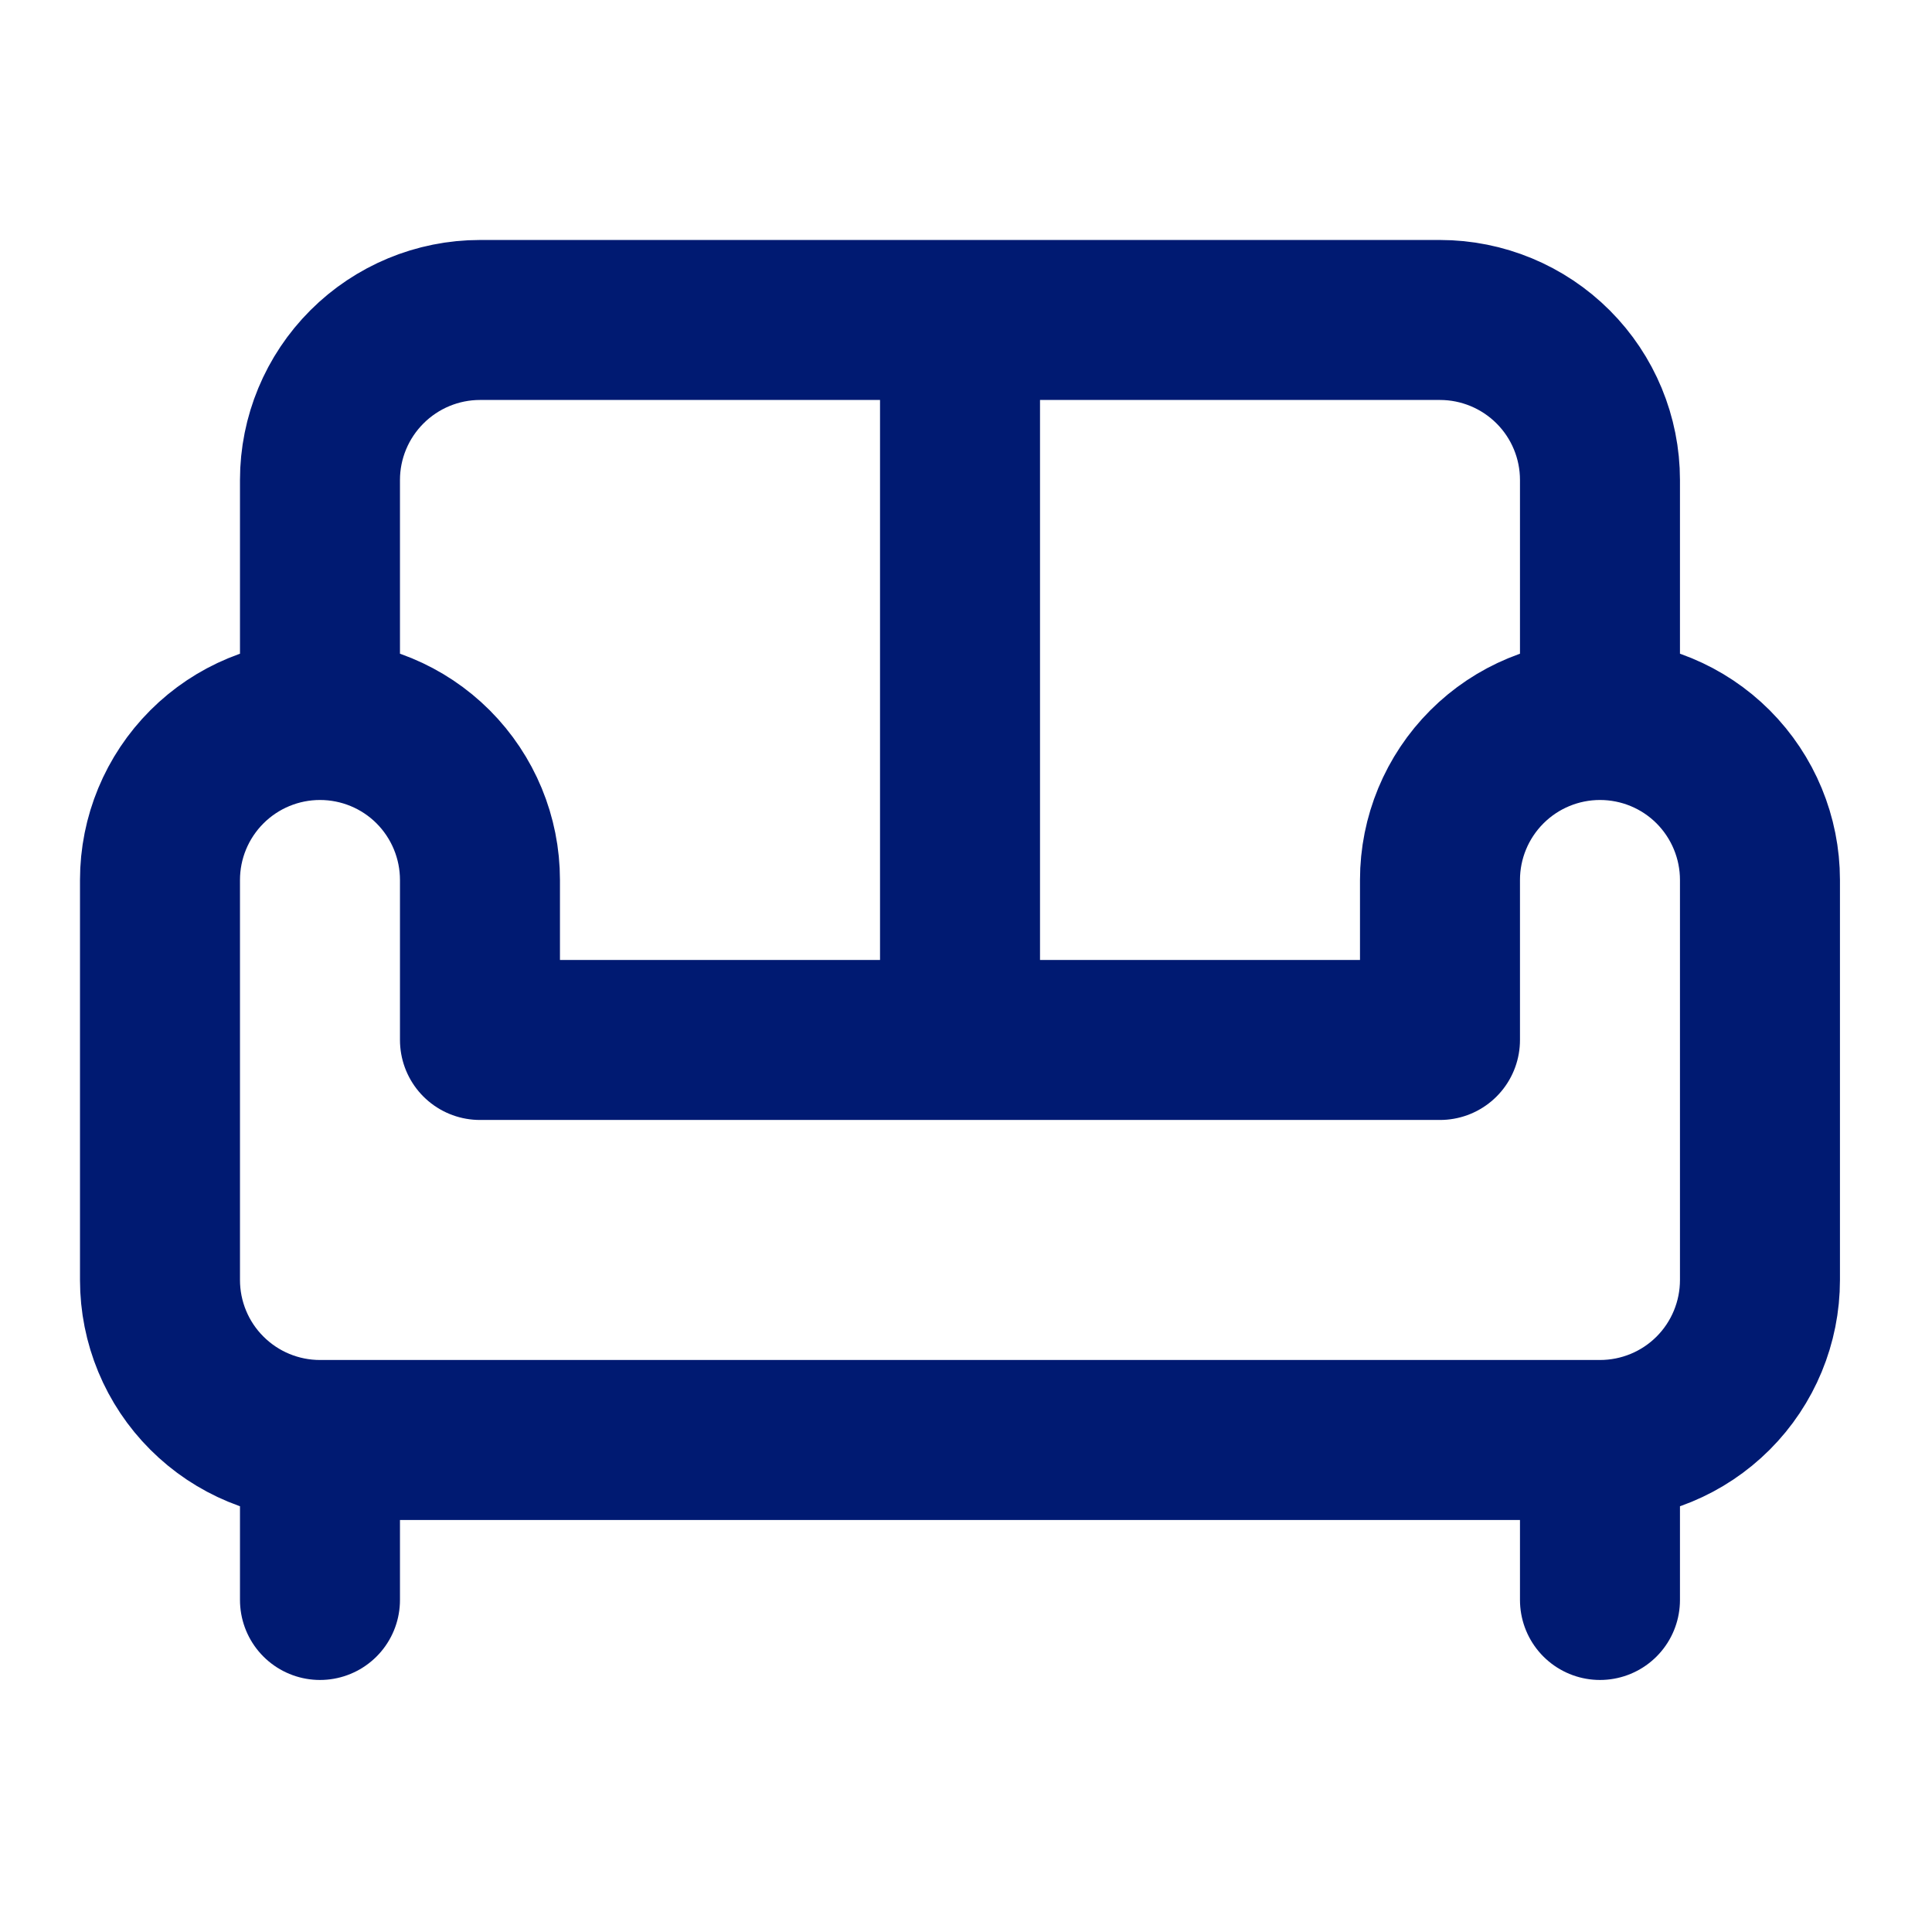
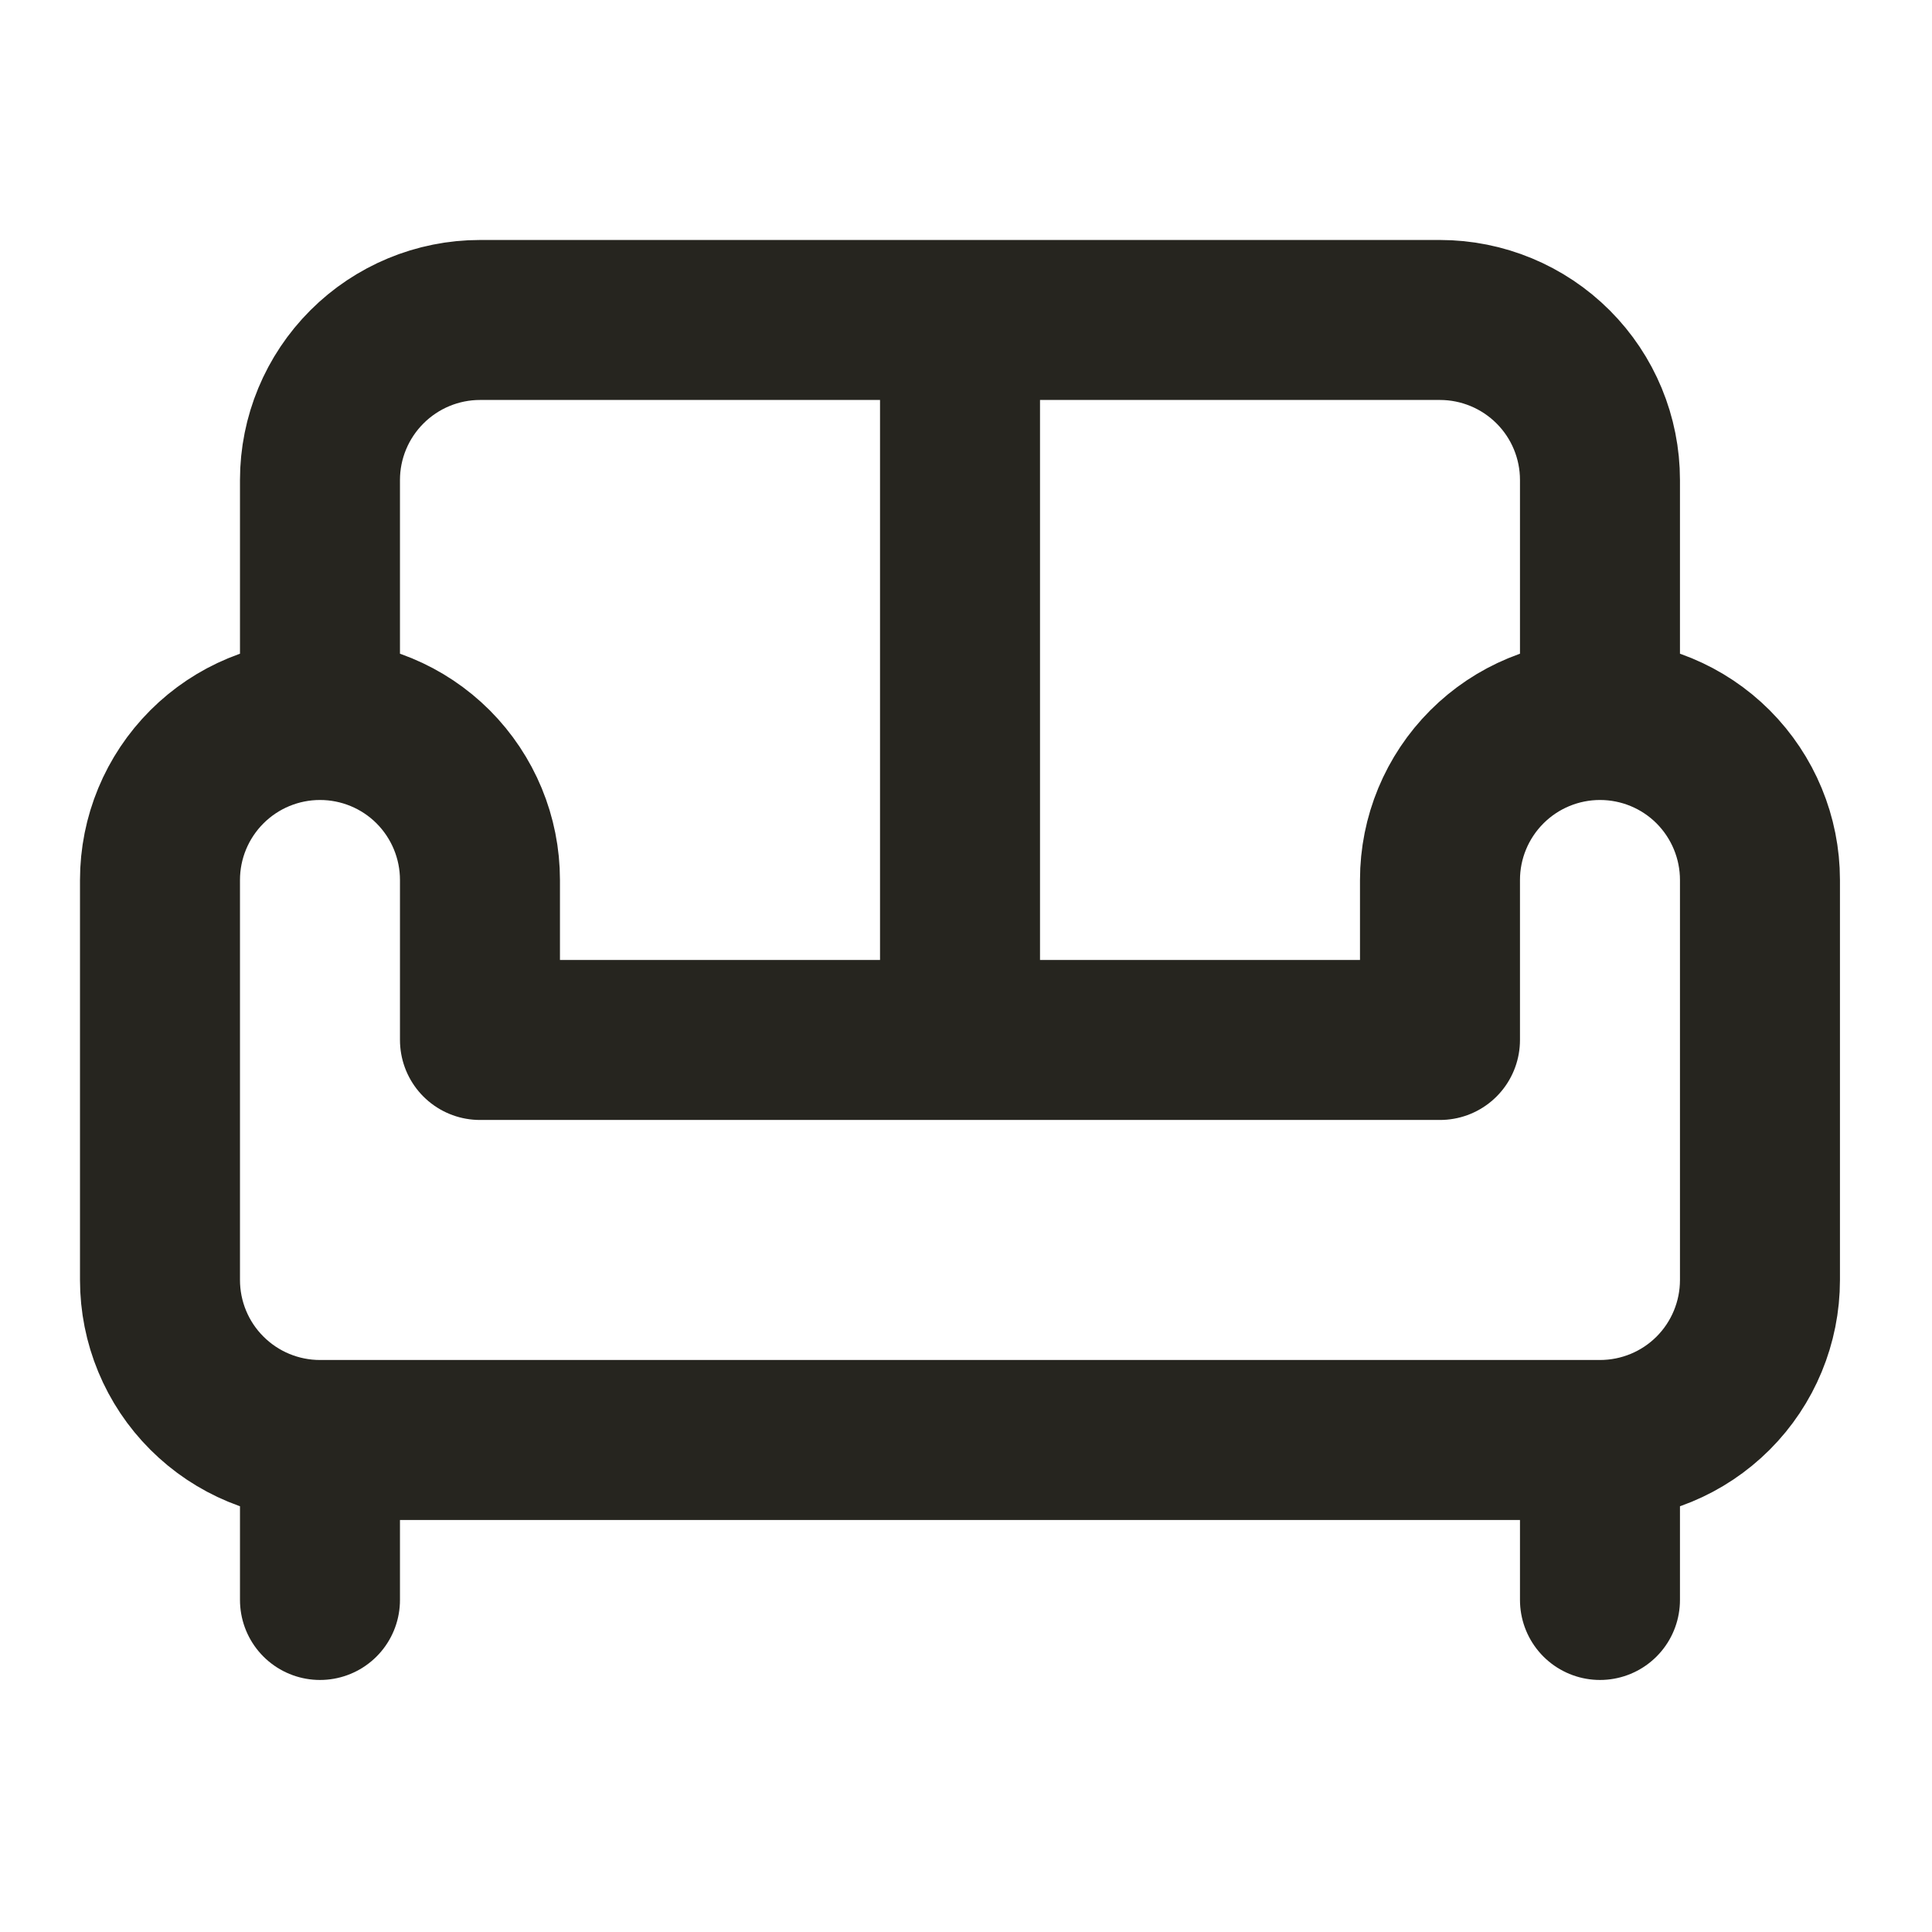
<svg xmlns="http://www.w3.org/2000/svg" width="21" height="21" viewBox="0 0 21 21" fill="none">
-   <path d="M17.391 7.826V5.217C17.391 4.756 17.208 4.314 16.882 3.988C16.556 3.662 16.113 3.478 15.652 3.478H5.217C4.756 3.478 4.314 3.662 3.988 3.988C3.662 4.314 3.478 4.756 3.478 5.217V7.826M17.391 7.826C17.853 7.826 18.295 8.009 18.621 8.335C18.947 8.662 19.13 9.104 19.13 9.565V13.913C19.13 14.374 18.947 14.817 18.621 15.143C18.295 15.469 17.853 15.652 17.391 15.652M17.391 7.826C16.93 7.826 16.488 8.009 16.162 8.335C15.835 8.662 15.652 9.104 15.652 9.565V11.304H5.217V9.565C5.217 9.104 5.034 8.662 4.708 8.335C4.382 8.009 3.94 7.826 3.478 7.826M3.478 7.826C3.017 7.826 2.575 8.009 2.249 8.335C1.922 8.662 1.739 9.104 1.739 9.565V13.913C1.739 14.374 1.922 14.817 2.249 15.143C2.575 15.469 3.017 15.652 3.478 15.652M3.478 15.652H17.391M3.478 15.652V17.391M17.391 15.652V17.391M10.435 3.478V11.304" stroke="#001A72" stroke-width="1.739" stroke-linecap="round" stroke-linejoin="round" />
+   <path d="M17.391 7.826V5.217C17.391 4.756 17.208 4.314 16.882 3.988C16.556 3.662 16.113 3.478 15.652 3.478H5.217C4.756 3.478 4.314 3.662 3.988 3.988C3.662 4.314 3.478 4.756 3.478 5.217V7.826M17.391 7.826C17.853 7.826 18.295 8.009 18.621 8.335C18.947 8.662 19.13 9.104 19.13 9.565V13.913C19.13 14.374 18.947 14.817 18.621 15.143C18.295 15.469 17.853 15.652 17.391 15.652M17.391 7.826C16.93 7.826 16.488 8.009 16.162 8.335C15.835 8.662 15.652 9.104 15.652 9.565V11.304H5.217V9.565C5.217 9.104 5.034 8.662 4.708 8.335C4.382 8.009 3.94 7.826 3.478 7.826M3.478 7.826C3.017 7.826 2.575 8.009 2.249 8.335C1.922 8.662 1.739 9.104 1.739 9.565V13.913C1.739 14.374 1.922 14.817 2.249 15.143C2.575 15.469 3.017 15.652 3.478 15.652M3.478 15.652H17.391M3.478 15.652V17.391M17.391 15.652V17.391M10.435 3.478V11.304" stroke="#26251f" stroke-width="1.739" stroke-linecap="round" stroke-linejoin="round" />
</svg>
